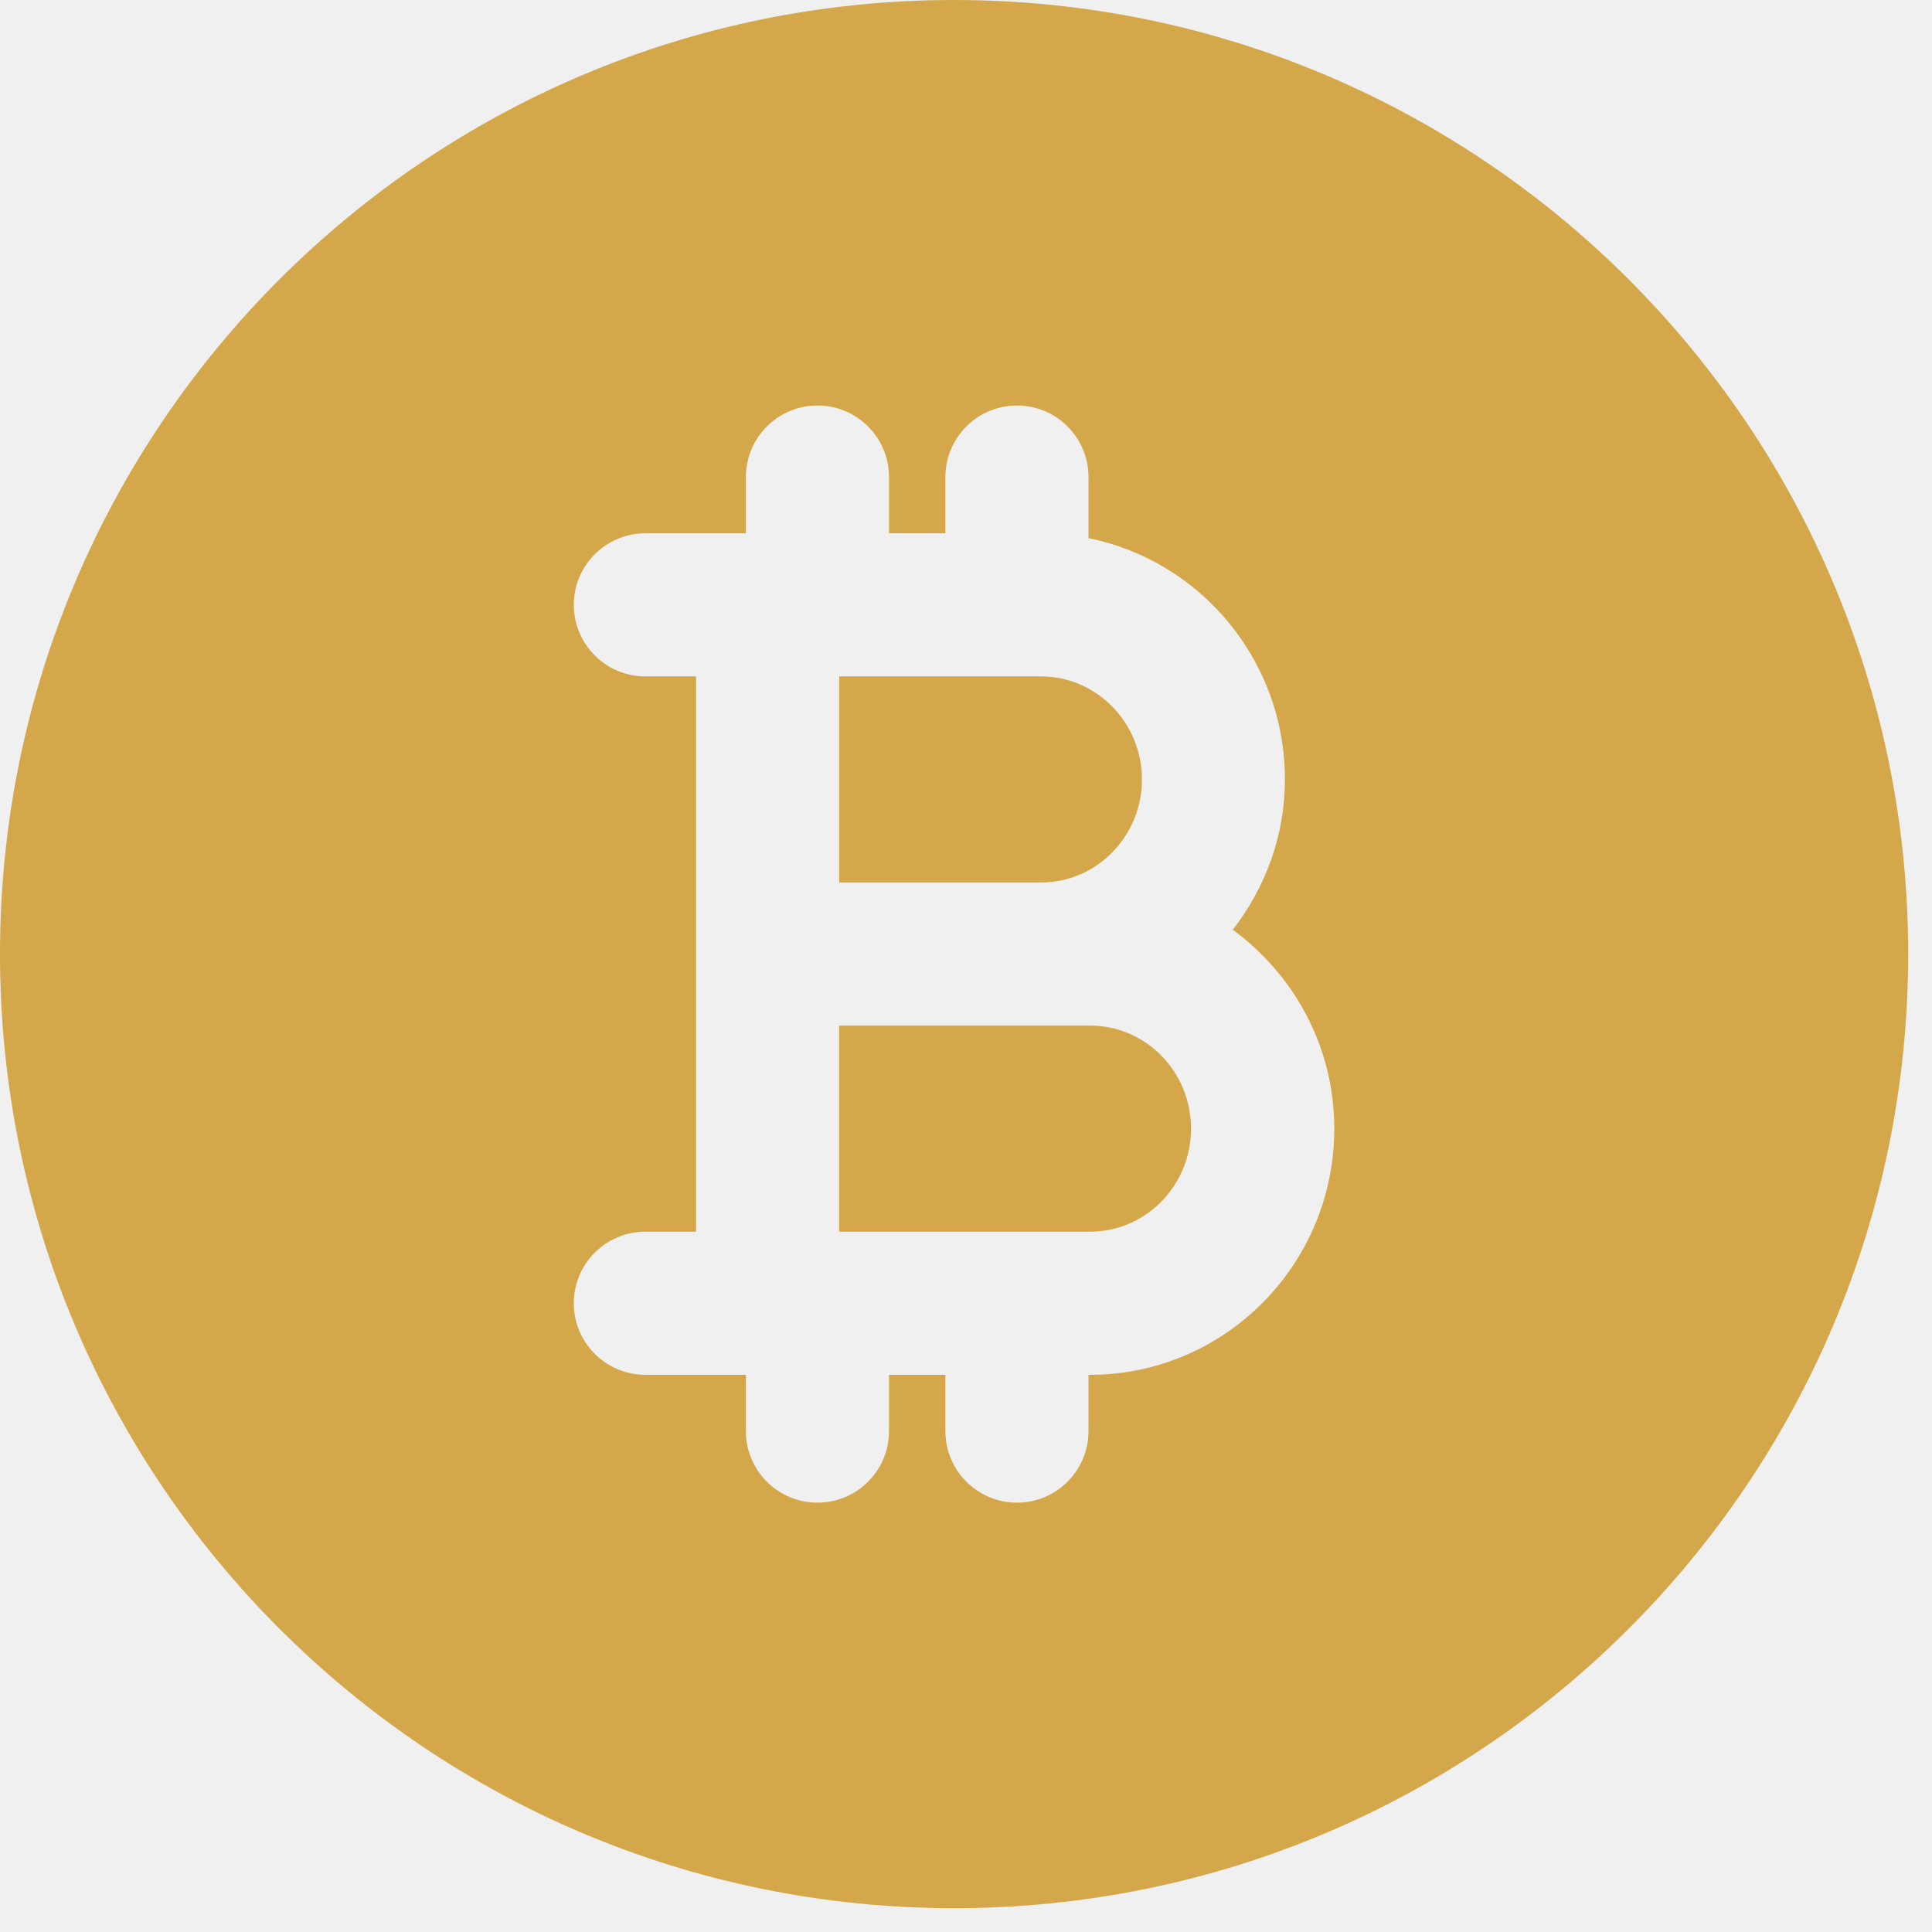
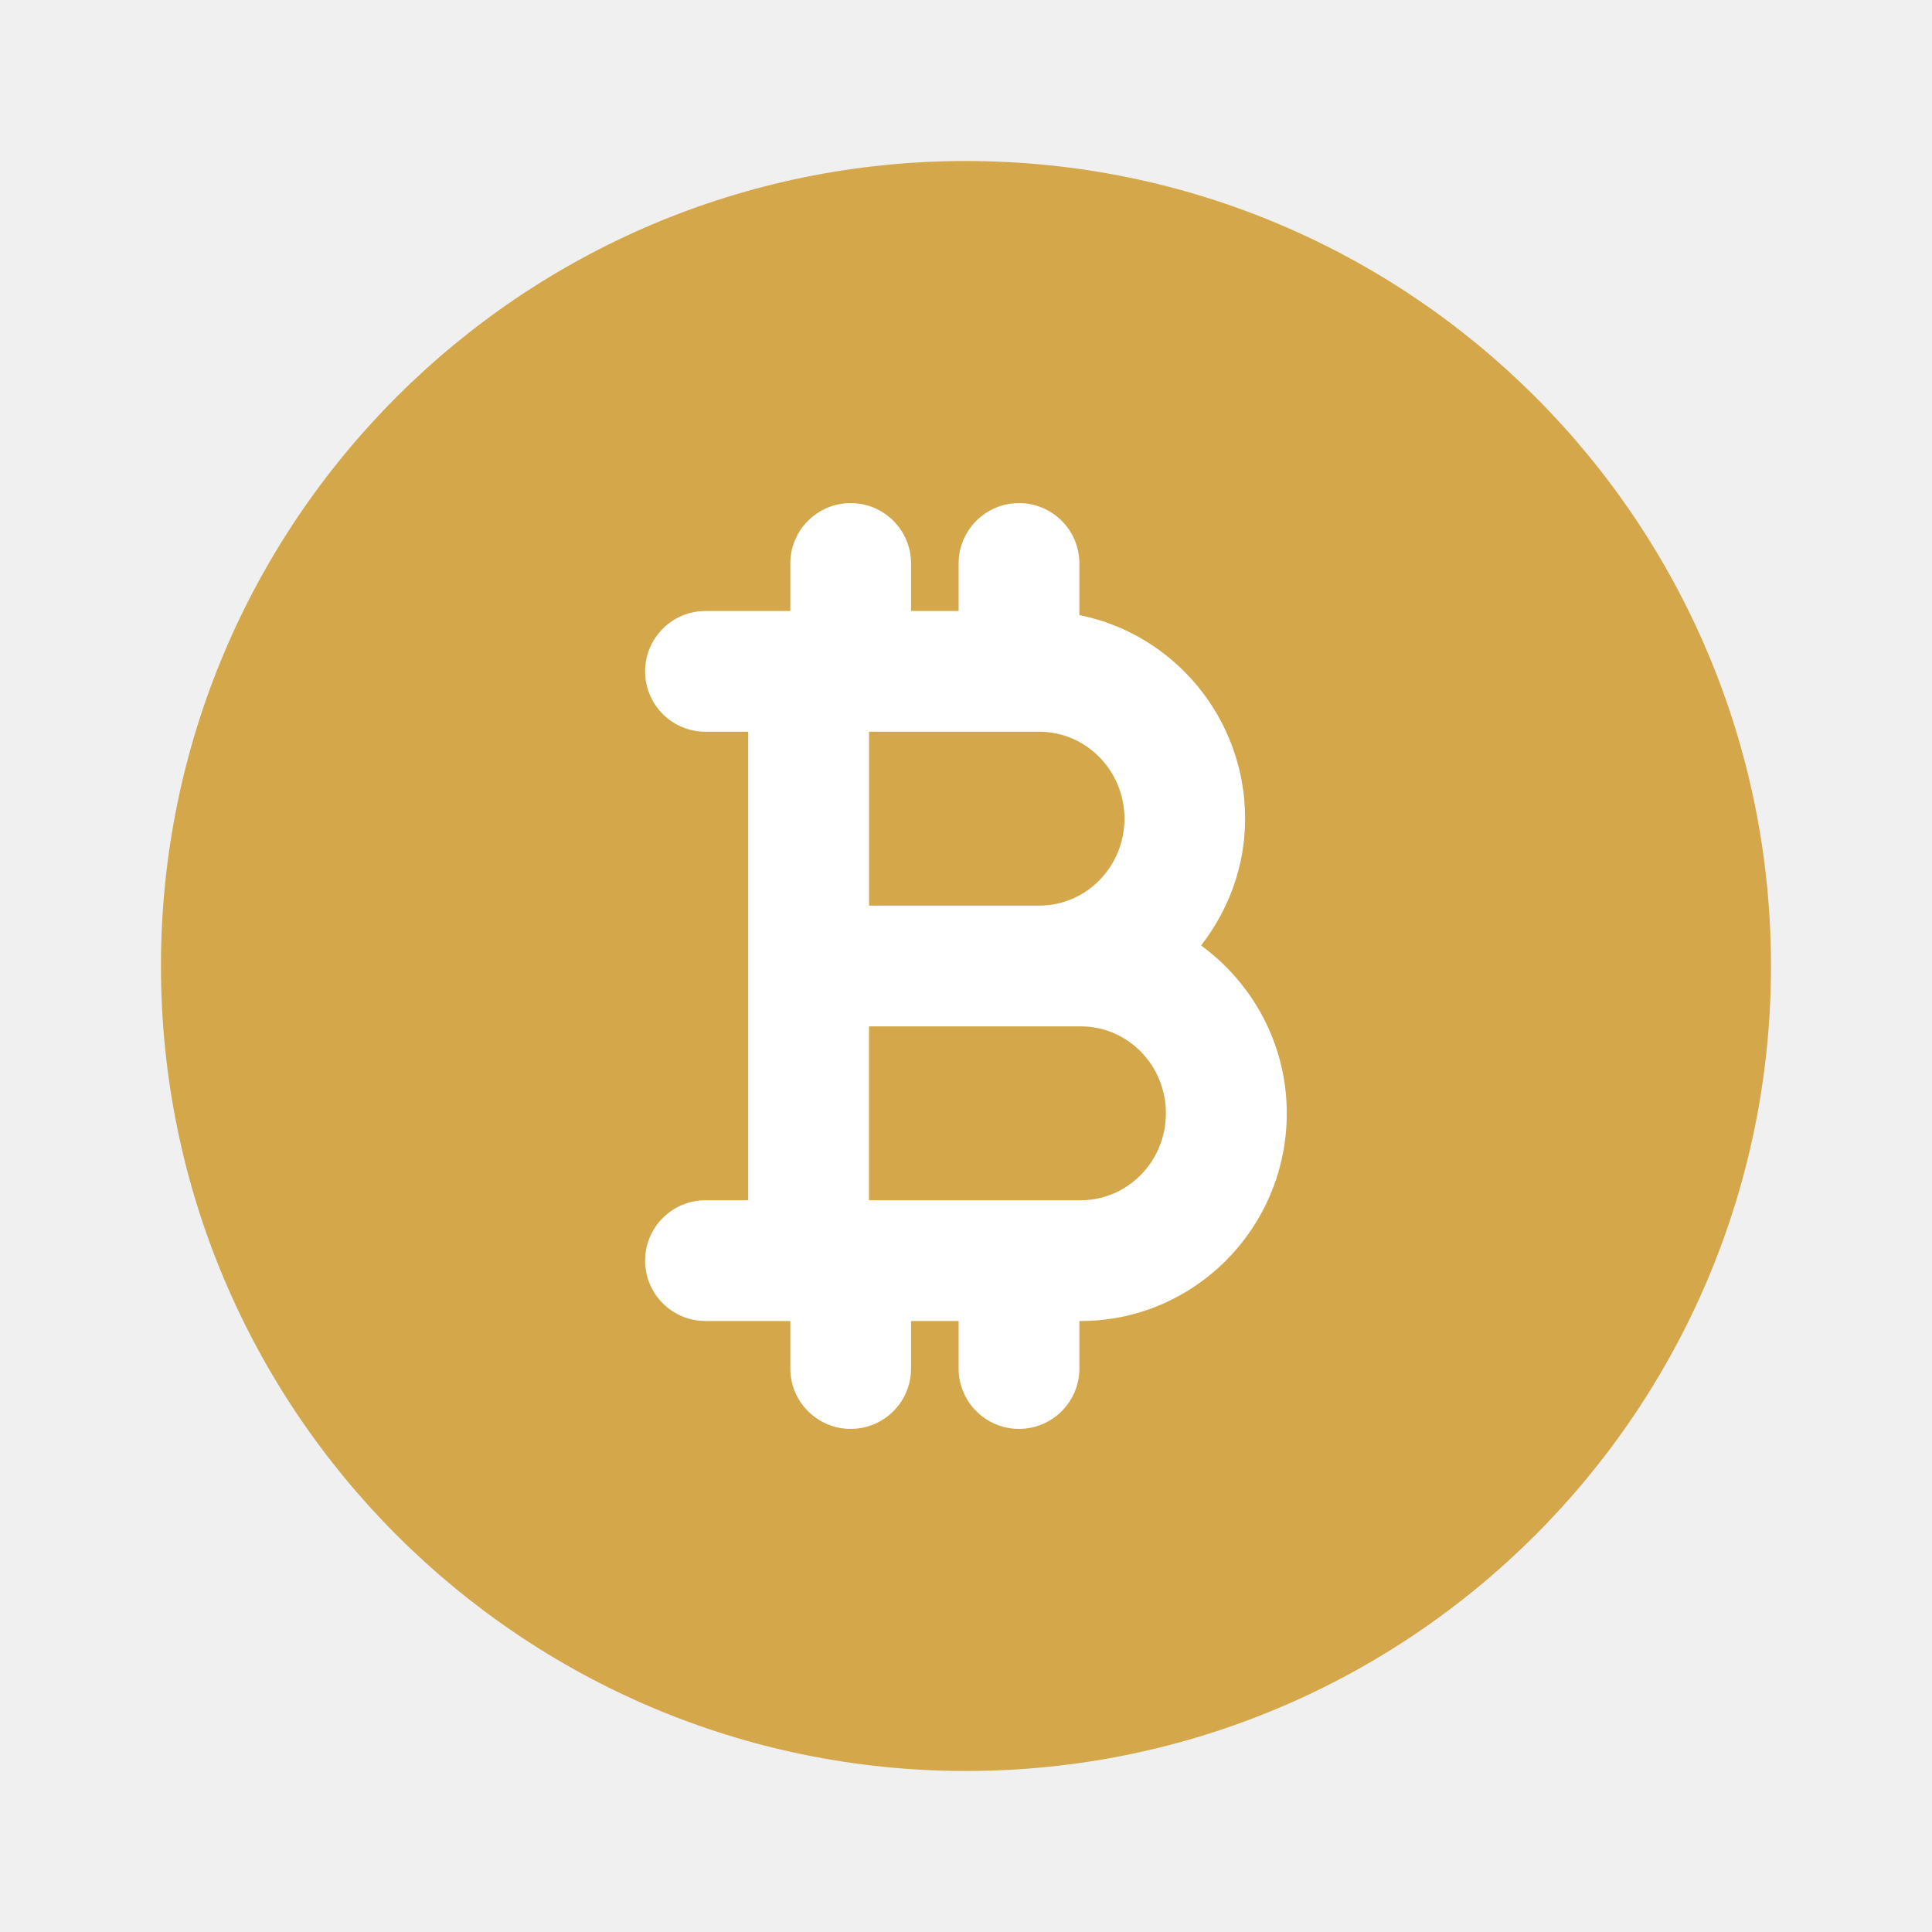
- <svg xmlns="http://www.w3.org/2000/svg" width="27" height="27" viewBox="0 0 27 27" fill="none">
-   <path d="M14.548 12.333H11.728V9.453H14.548C15.325 9.453 15.959 10.099 15.959 10.893C15.959 11.688 15.325 12.333 14.548 12.333ZM15.236 14.333H14.547H11.727V17.213H15.235C16.012 17.213 16.645 16.568 16.645 15.773C16.645 14.979 16.015 14.333 15.236 14.333ZM26.667 13.333C26.667 20.697 20.697 26.667 13.333 26.667C5.969 26.667 0 20.697 0 13.333C0 5.969 5.969 0 13.333 0C20.697 0 26.667 5.969 26.667 13.333ZM18.647 15.773C18.647 14.628 18.084 13.62 17.228 12.993C17.679 12.411 17.957 11.688 17.957 10.893C17.957 9.227 16.776 7.835 15.212 7.521V6.667C15.212 6.115 14.764 5.667 14.212 5.667C13.66 5.667 13.212 6.115 13.212 6.667V7.453H12.424V6.667C12.424 6.115 11.976 5.667 11.424 5.667C10.872 5.667 10.424 6.115 10.424 6.667V7.453H9.019C8.467 7.453 8.019 7.901 8.019 8.453C8.019 9.005 8.467 9.453 9.019 9.453H9.727V17.213H9.019C8.467 17.213 8.019 17.661 8.019 18.213C8.019 18.765 8.467 19.213 9.019 19.213H10.424V20C10.424 20.552 10.872 21 11.424 21C11.976 21 12.424 20.552 12.424 20V19.213H13.212V20C13.212 20.552 13.66 21 14.212 21C14.764 21 15.212 20.552 15.212 20V19.213H15.235C17.117 19.213 18.647 17.671 18.647 15.773Z" fill="#D4A74A" />
+ <svg xmlns="http://www.w3.org/2000/svg" width="32" height="32" viewBox="0 0 32 32" fill="none">
+   <rect x="10.666" y="6.667" width="12" height="20" fill="white" />
+   <path d="M17.214 15H14.394V12.12H17.214C17.991 12.12 18.625 12.765 18.625 13.56C18.625 14.355 17.991 15 17.214 15ZM17.902 17H17.213H14.393V19.88H17.901C18.678 19.88 19.311 19.235 19.311 18.44C19.311 17.645 18.681 17 17.902 17ZM29.333 16C29.333 23.364 23.363 29.333 15.999 29.333C8.635 29.333 2.666 23.364 2.666 16C2.666 8.636 8.635 2.667 15.999 2.667C23.363 2.667 29.333 8.636 29.333 16ZM21.313 18.44C21.313 17.295 20.75 16.287 19.894 15.66C20.345 15.077 20.623 14.355 20.623 13.56C20.623 11.893 19.442 10.501 17.878 10.188V9.333C17.878 8.781 17.43 8.333 16.878 8.333C16.326 8.333 15.878 8.781 15.878 9.333V10.12H15.09V9.333C15.09 8.781 14.642 8.333 14.09 8.333C13.538 8.333 13.09 8.781 13.09 9.333V10.12H11.685C11.133 10.12 10.685 10.568 10.685 11.12C10.685 11.672 11.133 12.12 11.685 12.12H12.393V19.88H11.685C11.133 19.88 10.685 20.328 10.685 20.88C10.685 21.432 11.133 21.88 11.685 21.88H13.09V22.667C13.09 23.219 13.538 23.667 14.09 23.667C14.642 23.667 15.09 23.219 15.09 22.667V21.88H15.878V22.667C15.878 23.219 16.326 23.667 16.878 23.667C17.43 23.667 17.878 23.219 17.878 22.667V21.88H17.901C19.783 21.88 21.313 20.337 21.313 18.44Z" fill="#D4A74A" />
</svg>
